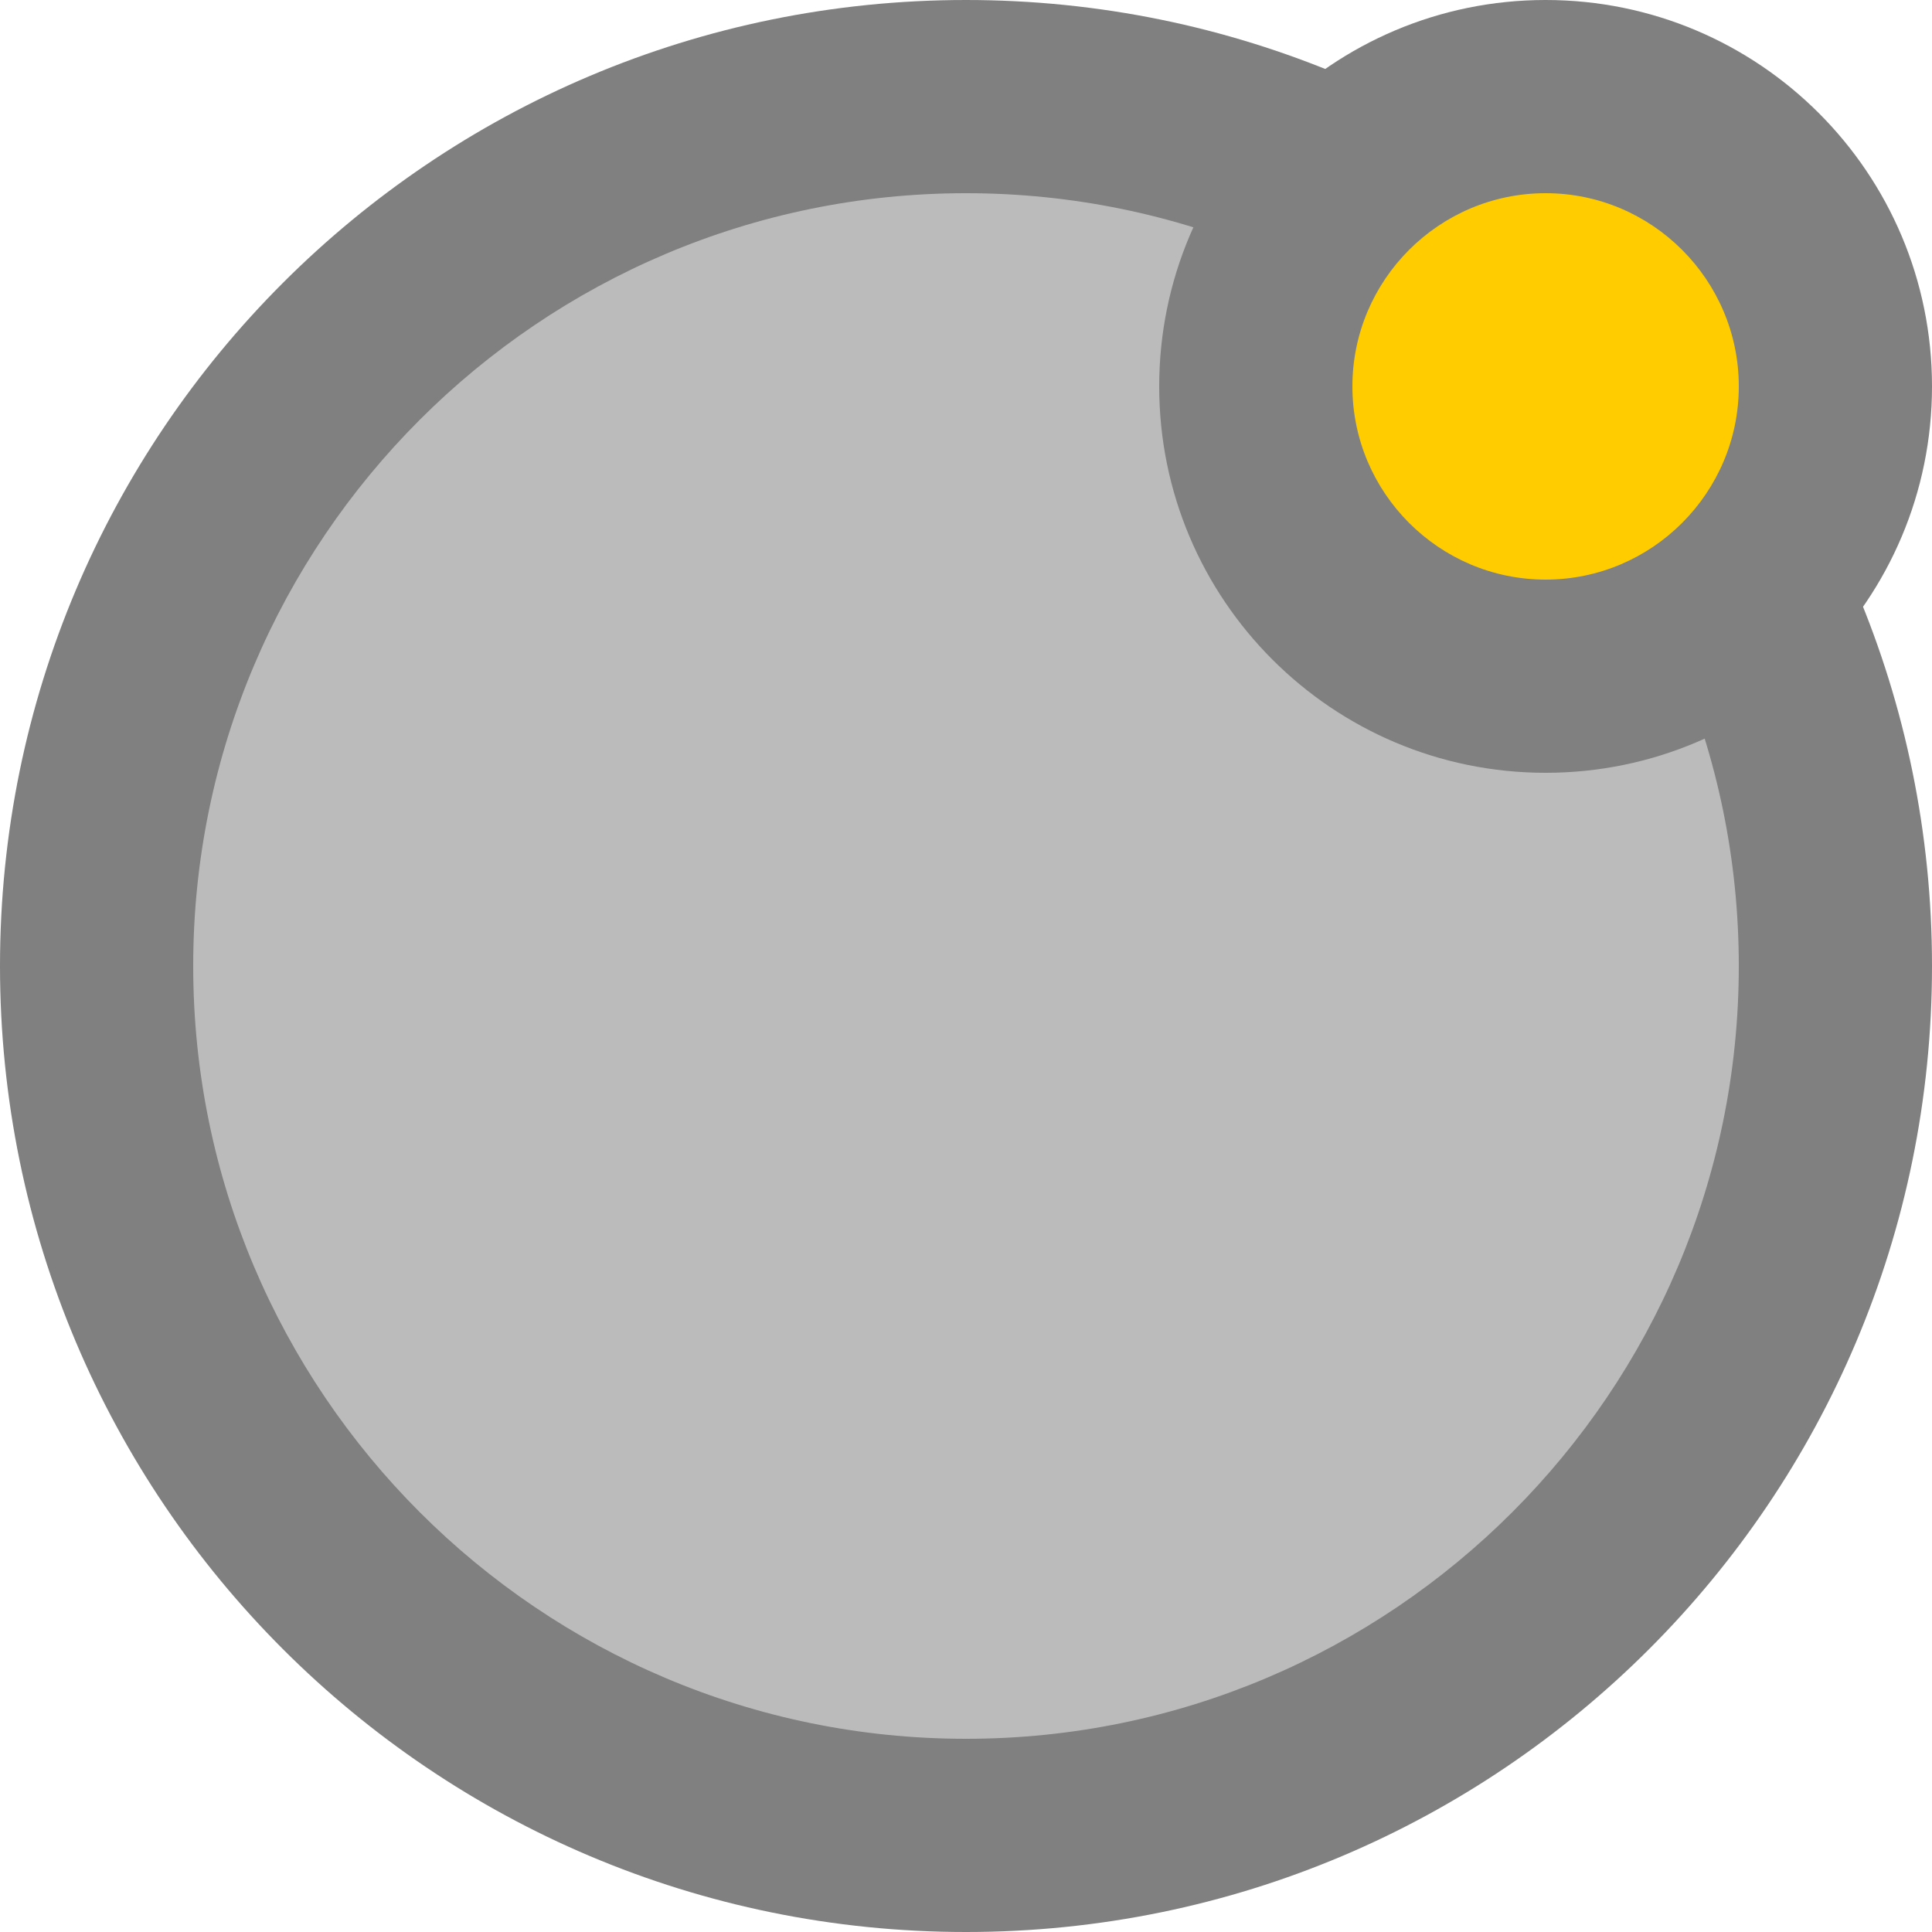
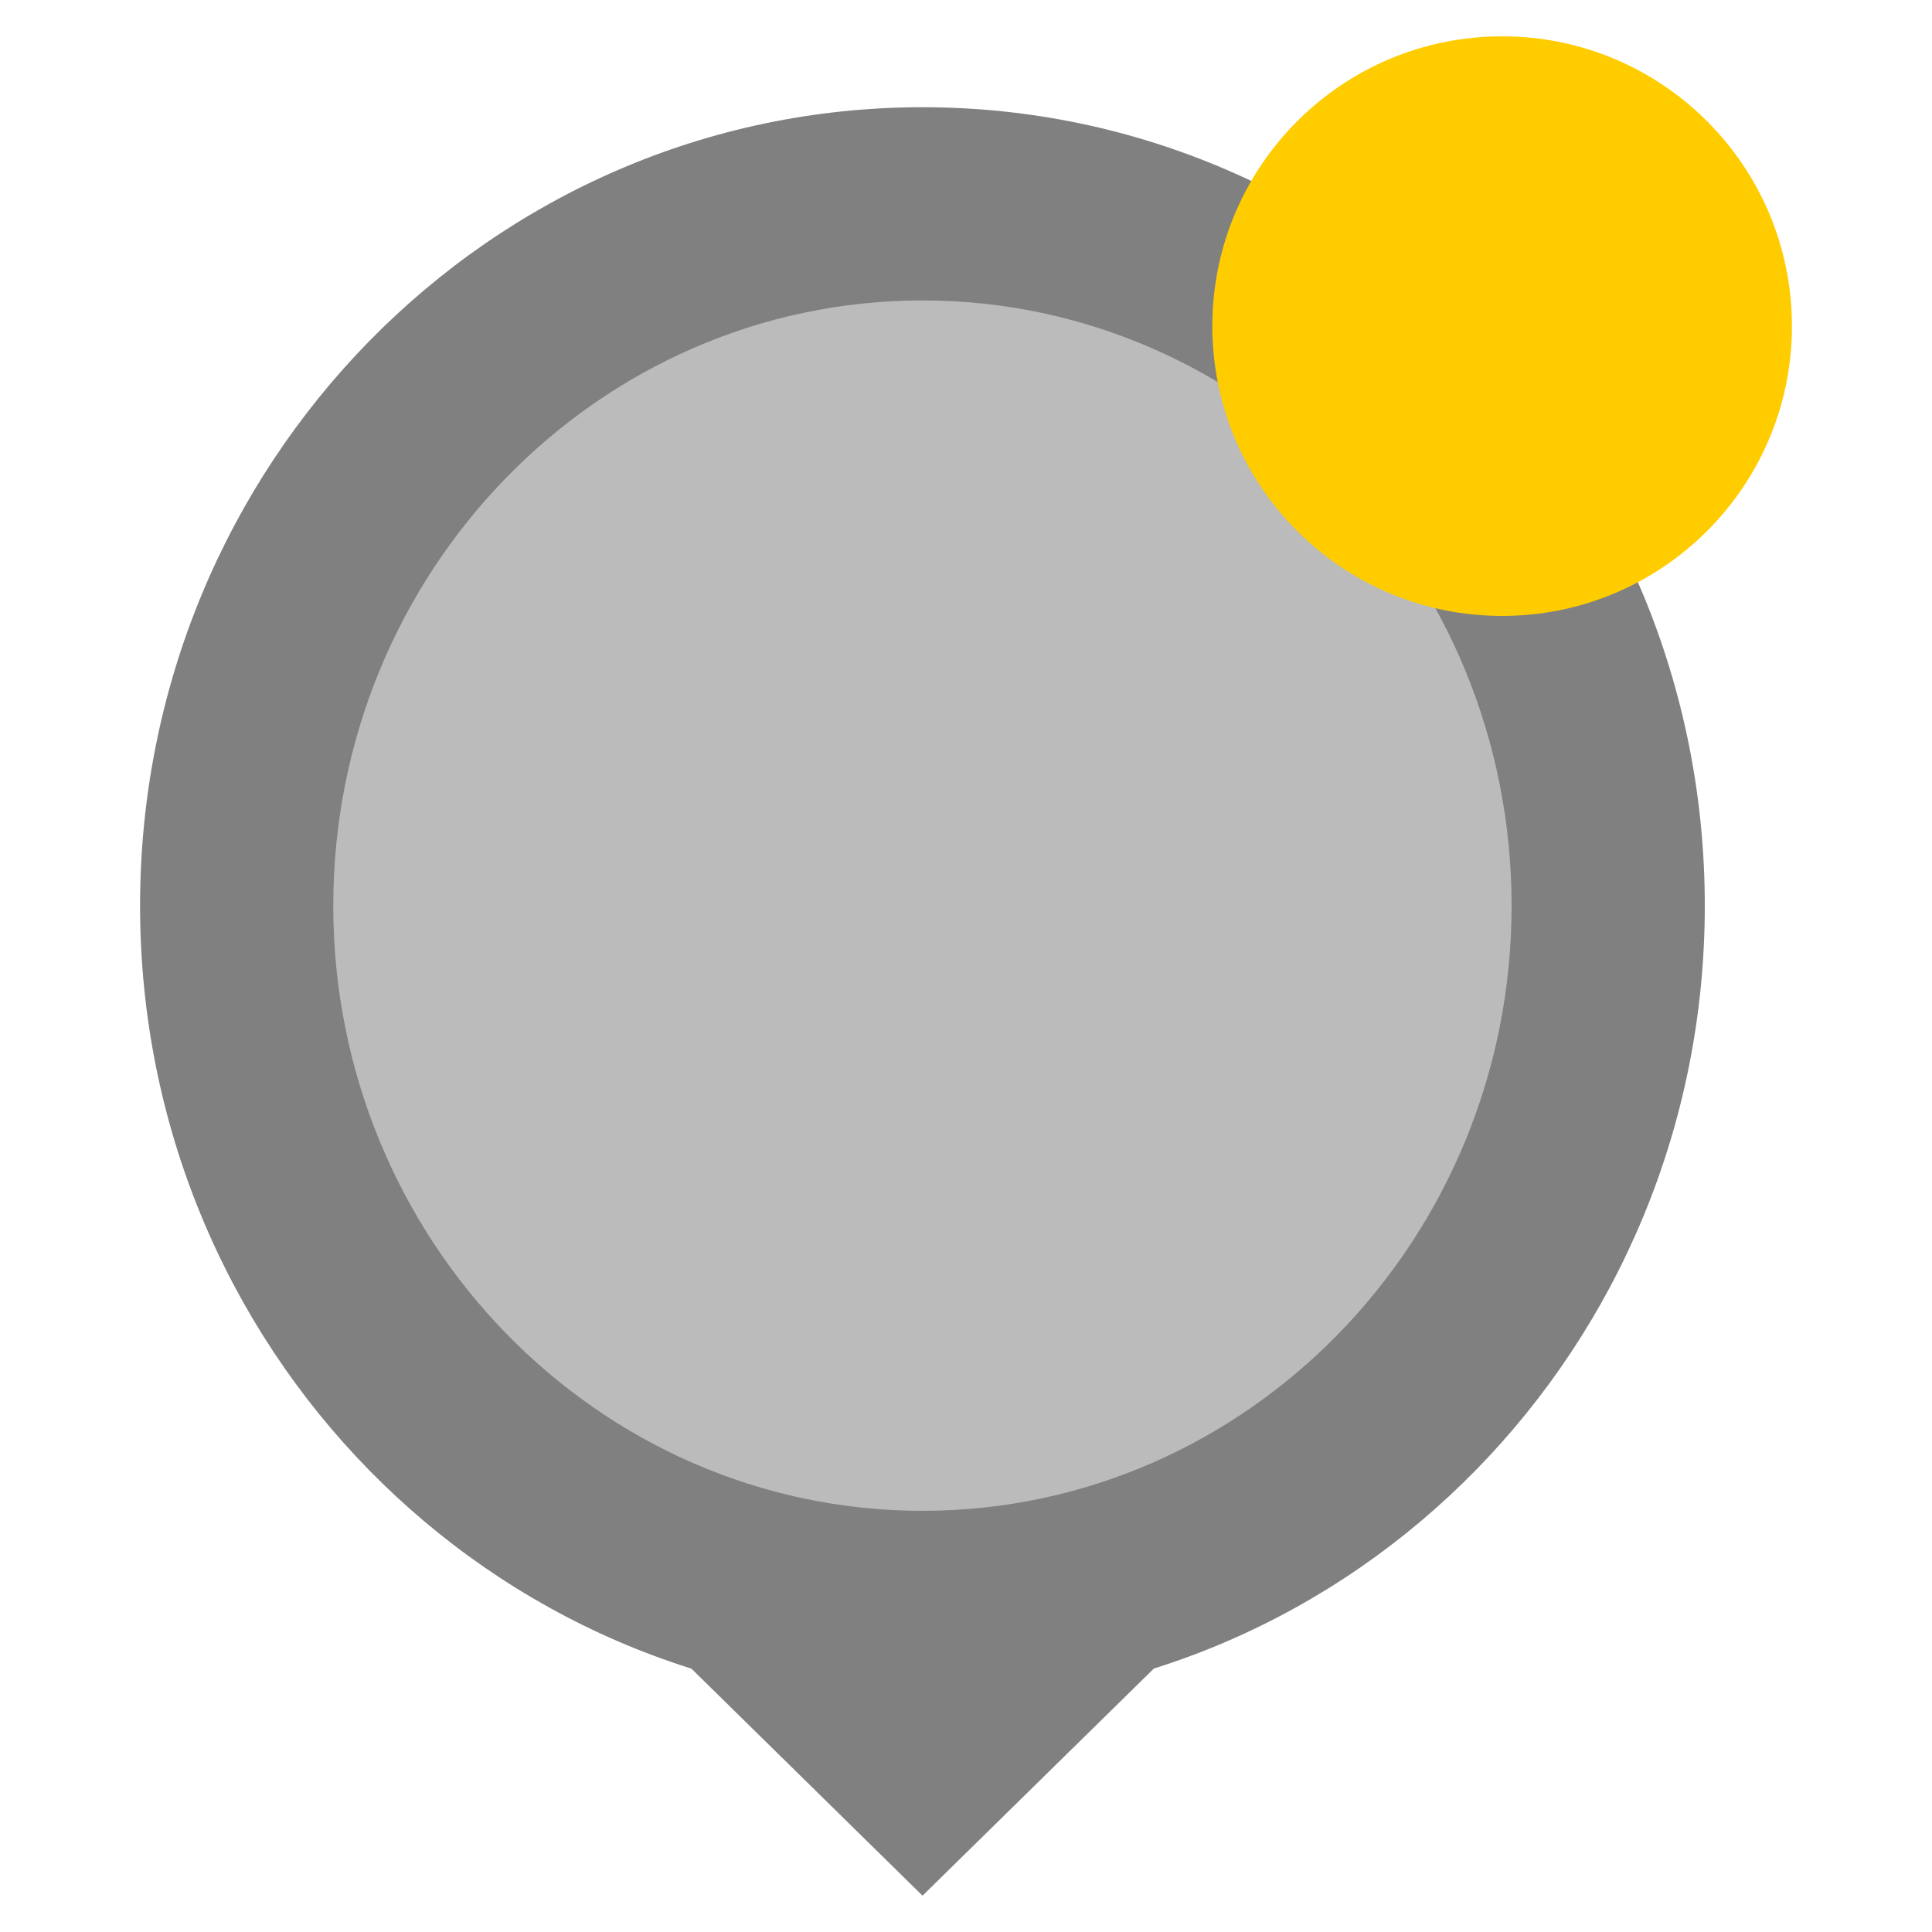
- <svg xmlns="http://www.w3.org/2000/svg" width="10" height="10" viewBox="0 0 10 10">
-   <path fill="#BBB" d="M5 9.5C2.52 9.5.5 7.48.5 5S2.52.5 5 .5 9.5 2.52 9.5 5 7.48 9.5 5 9.5z" />
-   <path fill="#808080" d="M5 1c2.206 0 4 1.794 4 4S7.206 9 5 9 1 7.206 1 5s1.794-4 4-4m0-1C2.238 0 0 2.238 0 5s2.238 5 5 5 5-2.238 5-5-2.238-5-5-5z" />
-   <g>
-     <circle fill="#FC0" cx="8" cy="2" r="1.5" />
-     <path fill="#808080" d="M8 1c.552 0 1 .45 1 1s-.448 1-1 1-1-.45-1-1 .448-1 1-1m0-1C6.896 0 6 .895 6 2c0 1.104.896 2 2 2 1.105 0 2-.896 2-2 0-1.105-.895-2-2-2z" />
-   </g>
+ <svg xmlns="http://www.w3.org/2000/svg" version="1.1" x="0px" y="0px" width="10px" height="10px" viewBox="0 0 10 10" enable-background="new 0 0 10 10" xml:space="preserve">
+   <path fill="#BBBBBB" d="M4.775,8.32c-1.958,0-3.55-1.63-3.55-3.632c0-2.003,1.592-3.633,3.55-3.633s3.549,1.63,3.549,3.633    C8.324,6.69,6.732,8.32,4.775,8.32z" />
+   <path fill="#808080" d="M4.775,1.555c1.681,0,3.049,1.405,3.049,3.133c0,1.727-1.368,3.132-3.049,3.132    c-1.682,0-3.05-1.405-3.05-3.132C1.725,2.96,3.093,1.555,4.775,1.555 M4.775,0.555c-2.237,0-4.05,1.851-4.05,4.133    c0,2.283,1.813,4.132,4.05,4.132s4.049-1.85,4.049-4.132C8.824,2.406,7.012,0.555,4.775,0.555L4.775,0.555z" />
+   <circle fill="#FFCC00" cx="7.775" cy="1.688" r="1.5" />
+   <polygon fill="#808080" points="6.477,8.141 4.775,9.812 3.074,8.141  " />
</svg>
